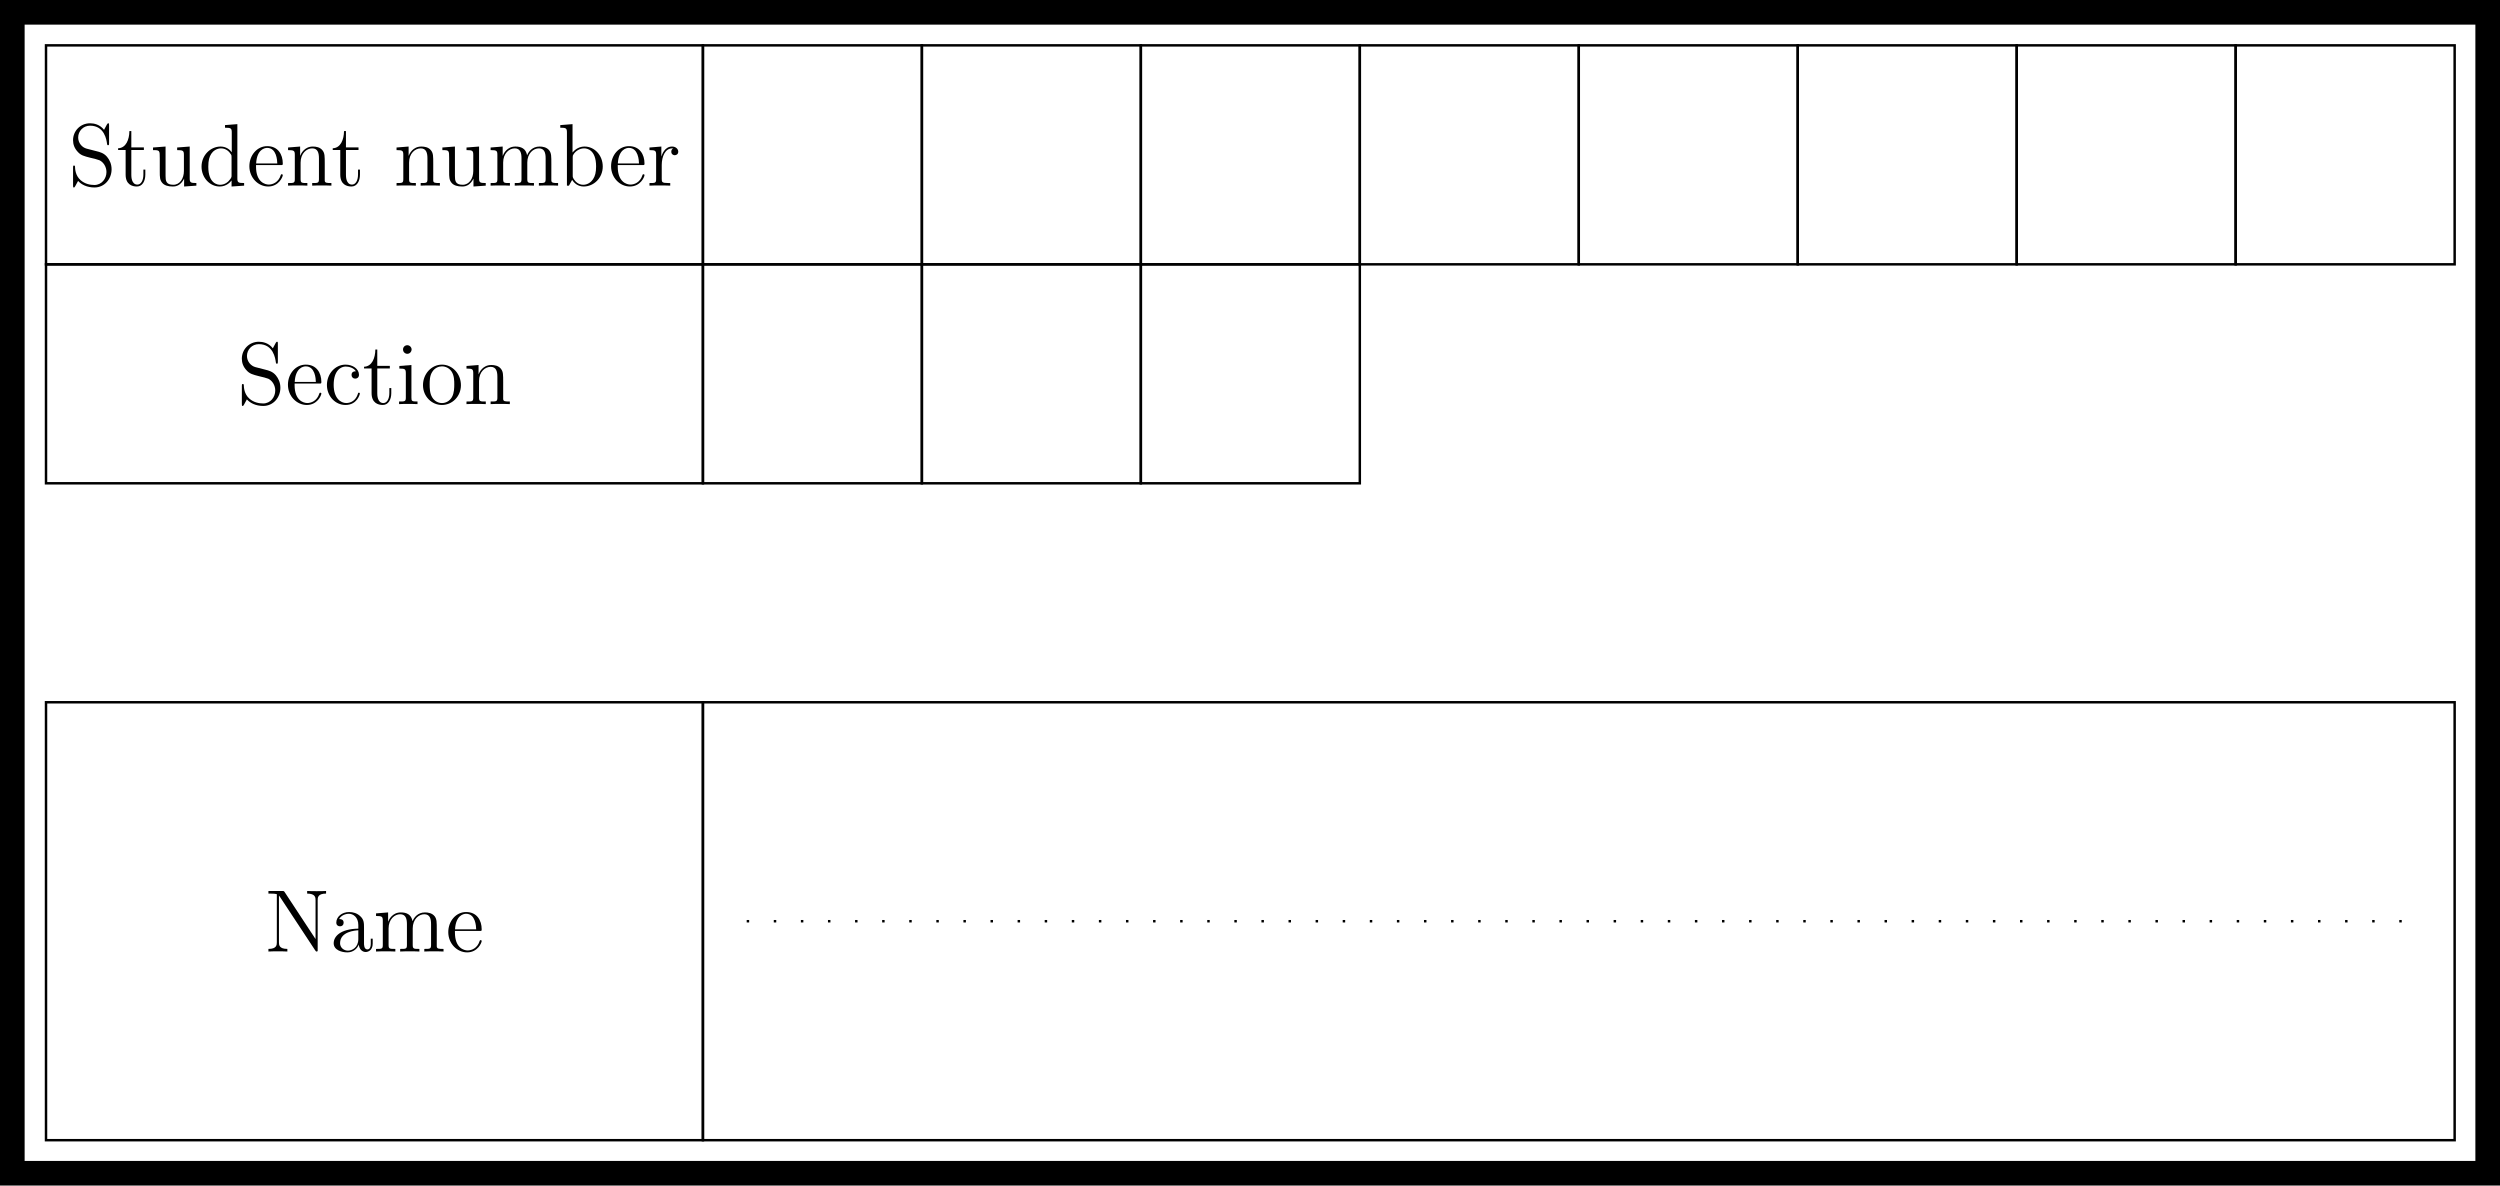
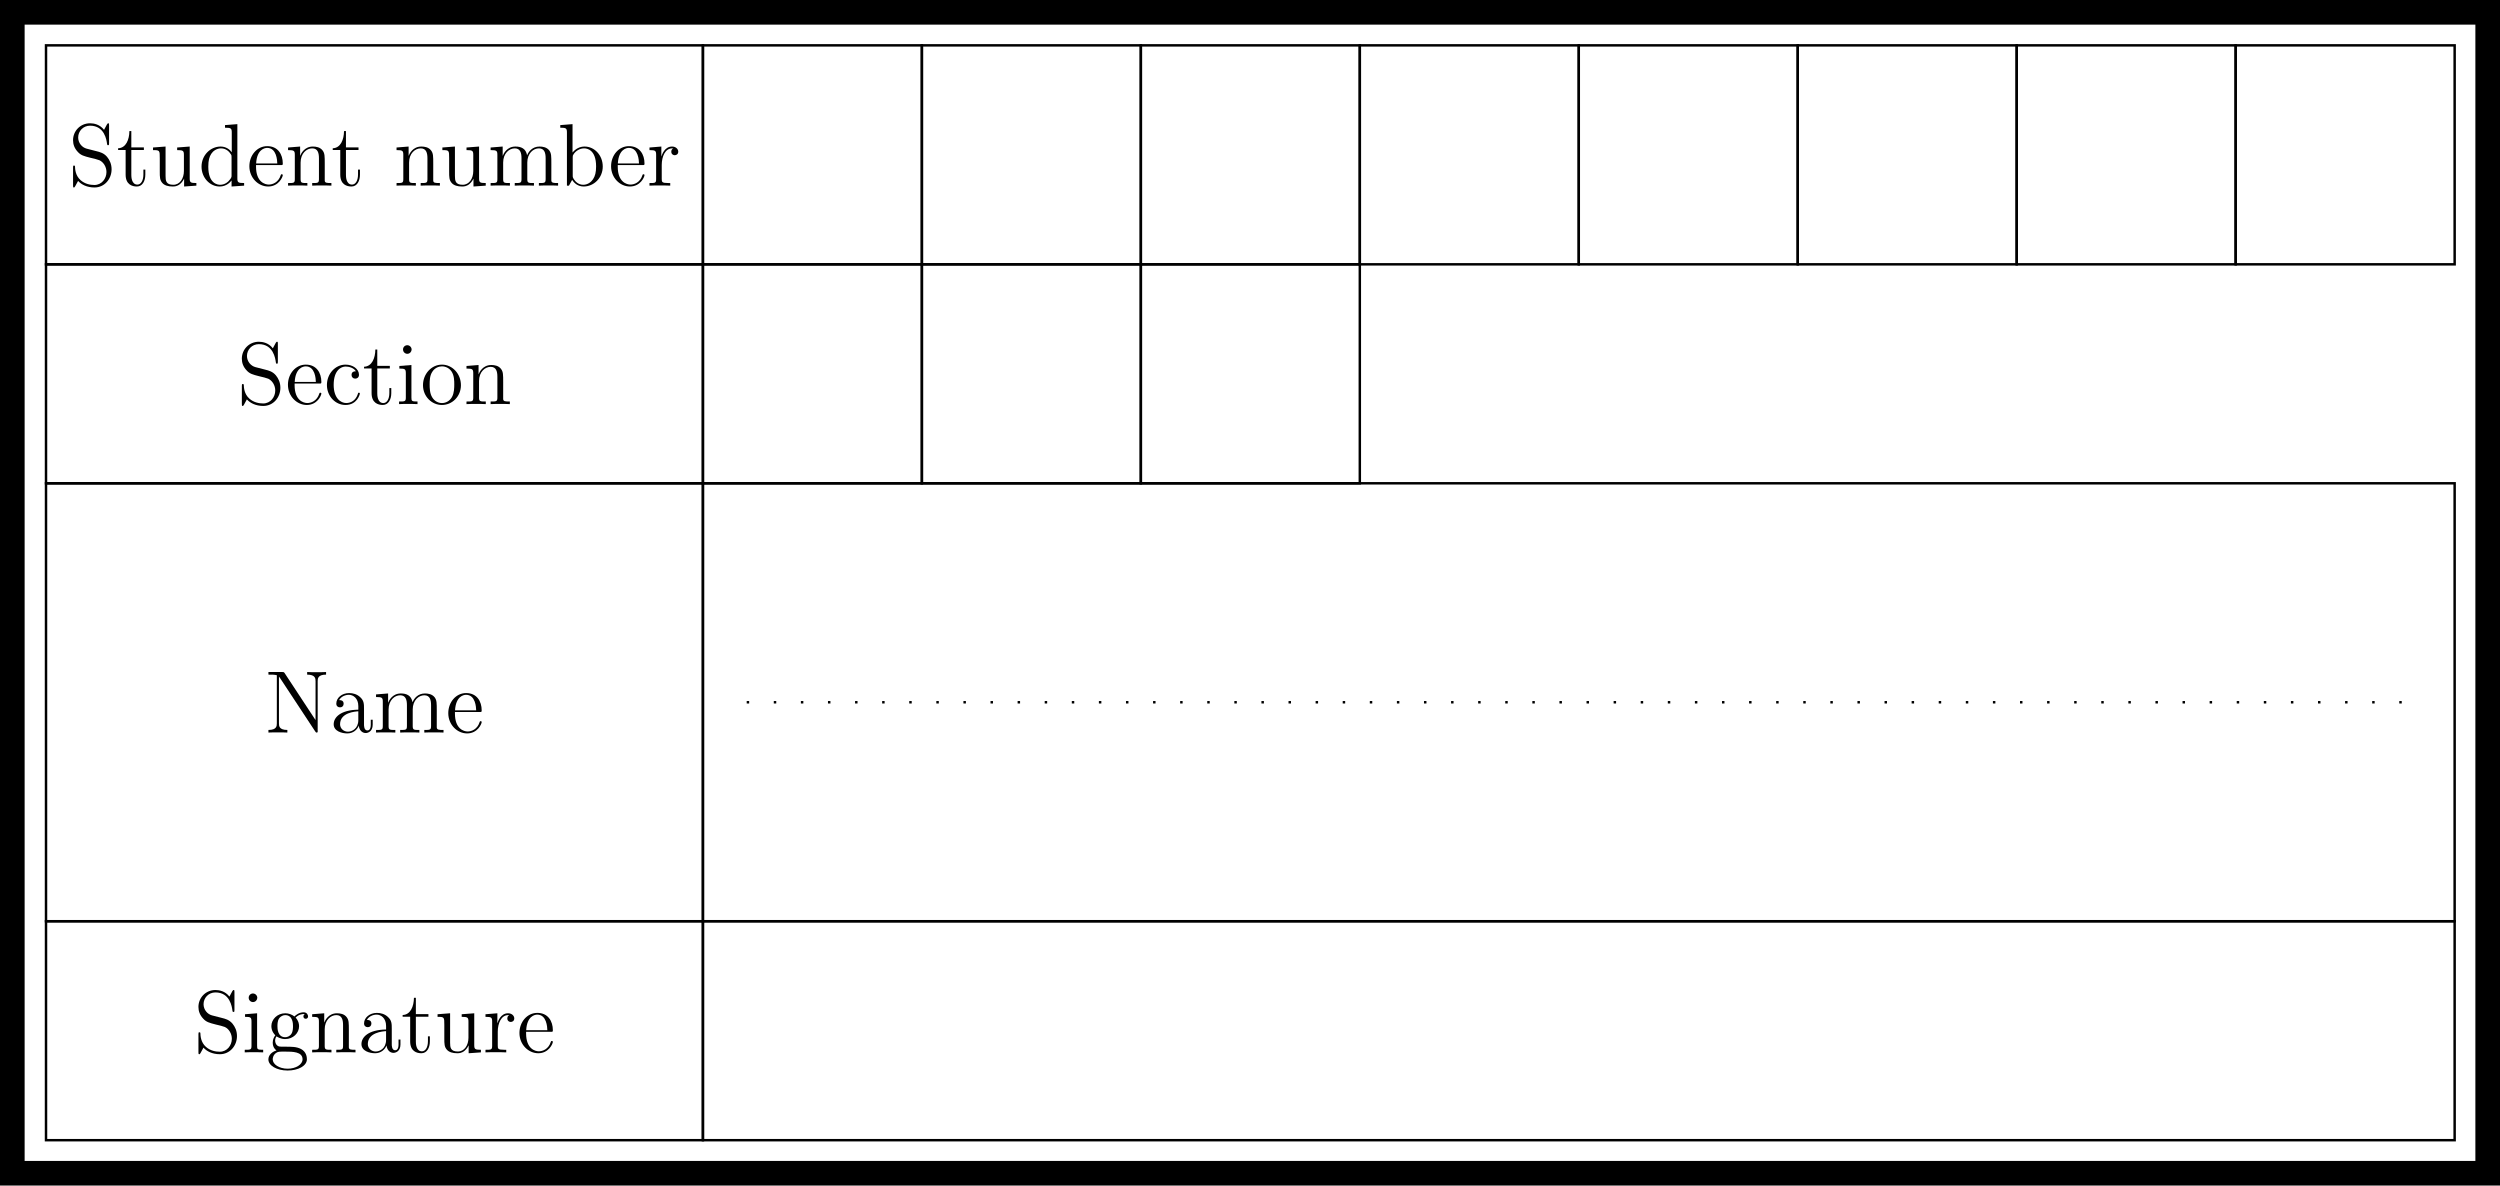
- <svg xmlns="http://www.w3.org/2000/svg" xmlns:xlink="http://www.w3.org/1999/xlink" width="404.555pt" height="191.848pt" viewBox="0 0 404.555 191.848" version="1.1" id="svg150">
-   <defs id="defs49">
-     <g id="g47">
+ <svg xmlns="http://www.w3.org/2000/svg" xmlns:xlink="http://www.w3.org/1999/xlink" width="404.555pt" height="191.848pt" viewBox="0 0 404.555 191.848" version="1.1" id="svg990">
+   <defs id="defs865">
+     <g id="g863">
      <symbol overflow="visible" id="glyph0-0" style="overflow:visible">
-         <path style="stroke:none" d="" id="path2" />
+         <path style="stroke:none" d="" id="path815" />
      </symbol>
      <symbol overflow="visible" id="glyph0-1" style="overflow:visible">
-         <path style="stroke:none" d="M 3.234,-9.594 C 3.109,-9.781 3.094,-9.797 2.781,-9.797 H 0.594 V -9.375 c 0.609,0 0.969,0 1.359,0.094 V -1.5 c 0,0.406 0,1.078 -1.359,1.078 V 0 c 0.375,-0.031 1.125,-0.031 1.531,-0.031 0.406,0 1.156,0 1.531,0.031 V -0.422 C 2.297,-0.422 2.297,-1.094 2.297,-1.5 V -9.047 C 2.406,-8.938 2.406,-8.906 2.531,-8.734 L 8.141,-0.219 C 8.281,-0.016 8.297,0 8.391,0 c 0.125,0 0.156,-0.062 0.172,-0.094 v -8.203 c 0,-0.406 0,-1.078 1.359,-1.078 v -0.422 c -0.375,0.031 -1.125,0.031 -1.531,0.031 -0.406,0 -1.156,0 -1.531,-0.031 V -9.375 c 1.359,0 1.359,0.672 1.359,1.078 v 6.281 z m 0,0" id="path5" />
+         <path style="stroke:none" d="m 2.984,-5.984 c -0.734,-0.188 -1.375,-0.906 -1.375,-1.812 0,-1.016 0.797,-1.906 1.922,-1.906 2.344,0 2.672,2.312 2.75,2.938 0.031,0.172 0.031,0.219 0.172,0.219 0.156,0 0.156,-0.062 0.156,-0.328 v -2.891 c 0,-0.266 0,-0.328 -0.141,-0.328 -0.047,0 -0.094,0 -0.203,0.188 l -0.469,0.875 c -0.688,-0.891 -1.641,-1.062 -2.266,-1.062 -1.594,0 -2.75,1.266 -2.75,2.734 0,0.688 0.234,1.328 0.766,1.891 0.5,0.562 1,0.688 2.031,0.953 0.5,0.109 1.281,0.312 1.484,0.406 0.672,0.328 1.125,1.094 1.125,1.906 0,1.062 -0.766,2.094 -1.953,2.094 -0.656,0 -1.531,-0.156 -2.234,-0.781 -0.844,-0.75 -0.891,-1.781 -0.906,-2.25 C 1.078,-3.25 0.969,-3.25 0.938,-3.25 c -0.156,0 -0.156,0.062 -0.156,0.328 v 2.891 c 0,0.266 0,0.328 0.141,0.328 0.078,0 0.094,-0.031 0.203,-0.203 0.047,-0.109 0.359,-0.641 0.469,-0.859 0.516,0.578 1.422,1.062 2.656,1.062 1.609,0 2.766,-1.359 2.766,-2.938 0,-0.875 -0.328,-1.516 -0.719,-2 C 5.766,-5.281 5.125,-5.438 4.562,-5.578 Z m 0,0" id="path818" />
      </symbol>
      <symbol overflow="visible" id="glyph0-2" style="overflow:visible">
-         <path style="stroke:none" d="m 5.531,-3.828 c 0,-0.781 0,-1.344 -0.625,-1.906 -0.5,-0.469 -1.141,-0.656 -1.781,-0.656 -1.172,0 -2.078,0.766 -2.078,1.703 0,0.406 0.266,0.609 0.609,0.609 C 2,-4.078 2.234,-4.312 2.234,-4.656 2.234,-5.25 1.719,-5.25 1.5,-5.25 c 0.344,-0.609 1.031,-0.859 1.594,-0.859 0.672,0 1.516,0.547 1.516,1.828 v 0.578 C 1.719,-3.656 0.625,-2.453 0.625,-1.344 c 0,1.125 1.328,1.484 2.203,1.484 0.938,0 1.594,-0.578 1.859,-1.266 0.062,0.688 0.5,1.203 1.125,1.203 0.297,0 1.125,-0.203 1.125,-1.359 V -2.078 H 6.625 v 0.797 c 0,0.828 -0.344,0.938 -0.547,0.938 -0.547,0 -0.547,-0.766 -0.547,-0.969 z m -0.922,1.812 c 0,1.406 -1.047,1.875 -1.672,1.875 -0.703,0 -1.281,-0.516 -1.281,-1.203 0,-1.891 2.438,-2.062 2.953,-2.094 z m 0,0" id="path8" />
+         <path style="stroke:none" d="m 2.5,-8.828 c 0,-0.375 -0.312,-0.703 -0.703,-0.703 -0.375,0 -0.688,0.297 -0.688,0.688 0,0.422 0.344,0.703 0.688,0.703 0.438,0 0.703,-0.375 0.703,-0.688 z m -1.984,2.656 V -5.75 c 0.922,0 1.047,0.078 1.047,0.781 v 3.906 c 0,0.641 -0.156,0.641 -1.094,0.641 V 0 C 0.875,-0.031 1.562,-0.031 1.984,-0.031 c 0.156,0 0.984,0 1.469,0.031 v -0.422 c -0.922,0 -0.984,-0.062 -0.984,-0.625 v -5.281 z m 0,0" id="path821" />
      </symbol>
      <symbol overflow="visible" id="glyph0-3" style="overflow:visible">
-         <path style="stroke:none" d="m 10.281,-3.484 c 0,-1.328 0,-1.734 -0.328,-2.203 C 9.531,-6.234 8.859,-6.328 8.375,-6.328 c -1.188,0 -1.797,0.859 -2.016,1.422 C 6.156,-6.016 5.375,-6.328 4.469,-6.328 c -1.391,0 -1.938,1.188 -2.047,1.484 H 2.406 v -1.484 l -1.953,0.156 V -5.75 c 0.984,0 1.094,0.094 1.094,0.797 V -1.062 c 0,0.641 -0.156,0.641 -1.094,0.641 V 0 c 0.375,-0.031 1.156,-0.031 1.562,-0.031 0.406,0 1.188,0 1.562,0.031 v -0.422 c -0.922,0 -1.094,0 -1.094,-0.641 v -2.672 c 0,-1.5 0.984,-2.297 1.875,-2.297 0.891,0 1.094,0.719 1.094,1.594 v 3.375 c 0,0.641 -0.156,0.641 -1.094,0.641 V 0 c 0.375,-0.031 1.156,-0.031 1.547,-0.031 0.422,0 1.188,0 1.562,0.031 v -0.422 c -0.906,0 -1.078,0 -1.078,-0.641 v -2.672 c 0,-1.5 0.984,-2.297 1.875,-2.297 0.891,0 1.094,0.719 1.094,1.594 v 3.375 c 0,0.641 -0.172,0.641 -1.094,0.641 V 0 c 0.375,-0.031 1.141,-0.031 1.547,-0.031 0.422,0 1.188,0 1.562,0.031 v -0.422 c -0.719,0 -1.078,0 -1.094,-0.422 z m 0,0" id="path11" />
+         <path style="stroke:none" d="m 1.703,-2.594 c 0.672,0.438 1.25,0.438 1.406,0.438 1.297,0 2.25,-0.969 2.25,-2.078 C 5.359,-4.625 5.25,-5.156 4.797,-5.625 5.344,-6.203 6.031,-6.203 6.094,-6.203 c 0.062,0 0.125,0 0.188,0.031 -0.141,0.062 -0.219,0.203 -0.219,0.359 0,0.203 0.141,0.375 0.375,0.375 0.125,0 0.375,-0.078 0.375,-0.391 0,-0.25 -0.203,-0.656 -0.703,-0.656 -0.75,0 -1.297,0.453 -1.5,0.672 -0.438,-0.328 -0.938,-0.516 -1.484,-0.516 -1.281,0 -2.25,0.984 -2.25,2.078 0,0.828 0.5,1.359 0.641,1.484 -0.172,0.219 -0.422,0.625 -0.422,1.188 0,0.828 0.5,1.188 0.609,1.266 -0.656,0.188 -1.312,0.703 -1.312,1.453 0,0.984 1.344,1.797 3.109,1.797 1.703,0 3.125,-0.75 3.125,-1.828 0,-0.359 -0.094,-1.203 -0.953,-1.656 -0.734,-0.375 -1.453,-0.375 -2.688,-0.375 -0.875,0 -0.969,0 -1.234,-0.266 -0.141,-0.141 -0.266,-0.422 -0.266,-0.719 0,-0.25 0.078,-0.484 0.219,-0.688 z M 3.125,-2.453 c -1.266,0 -1.266,-1.453 -1.266,-1.781 0,-0.25 0,-0.844 0.25,-1.234 0.266,-0.406 0.703,-0.562 1,-0.562 1.266,0 1.266,1.453 1.266,1.781 0,0.266 0,0.844 -0.25,1.234 -0.266,0.422 -0.703,0.562 -1,0.562 z m 0.391,5.094 C 2.141,2.641 1.094,1.938 1.094,1.125 1.094,1 1.125,0.438 1.656,0.078 1.984,-0.125 2.109,-0.125 3.109,-0.125 c 1.188,0 2.812,0 2.812,1.25 0,0.844 -1.094,1.516 -2.406,1.516 z m 0,0" id="path824" />
      </symbol>
      <symbol overflow="visible" id="glyph0-4" style="overflow:visible">
-         <path style="stroke:none" d="m 5.5,-3.328 c 0.312,0 0.344,0 0.344,-0.266 0,-1.453 -0.781,-2.797 -2.516,-2.797 -1.641,0 -2.891,1.469 -2.891,3.25 0,1.891 1.453,3.281 3.047,3.281 1.703,0 2.359,-1.547 2.359,-1.844 0,-0.094 -0.078,-0.141 -0.156,-0.141 -0.125,0 -0.156,0.062 -0.172,0.141 -0.375,1.203 -1.344,1.531 -1.938,1.531 -0.609,0 -2.062,-0.406 -2.062,-2.891 V -3.328 Z M 1.531,-3.594 c 0.125,-2.266 1.375,-2.516 1.781,-2.516 1.531,0 1.625,2.016 1.641,2.516 z m 0,0" id="path14" />
+         <path style="stroke:none" d="m 6.391,-3.484 c 0,-1.328 0,-1.734 -0.344,-2.203 -0.406,-0.547 -1.078,-0.641 -1.578,-0.641 -1.391,0 -1.938,1.188 -2.047,1.484 H 2.406 v -1.484 l -1.953,0.156 V -5.75 c 0.984,0 1.094,0.094 1.094,0.797 V -1.062 c 0,0.641 -0.156,0.641 -1.094,0.641 V 0 c 0.375,-0.031 1.156,-0.031 1.562,-0.031 0.406,0 1.188,0 1.562,0.031 v -0.422 c -0.922,0 -1.094,0 -1.094,-0.641 v -2.672 c 0,-1.5 0.984,-2.297 1.875,-2.297 0.891,0 1.094,0.719 1.094,1.594 v 3.375 c 0,0.641 -0.156,0.641 -1.094,0.641 V 0 c 0.375,-0.031 1.156,-0.031 1.547,-0.031 0.422,0 1.188,0 1.562,0.031 v -0.422 c -0.719,0 -1.078,0 -1.078,-0.422 z m 0,0" id="path827" />
      </symbol>
      <symbol overflow="visible" id="glyph0-5" style="overflow:visible">
-         <path style="stroke:none" d="m 2.984,-5.984 c -0.734,-0.188 -1.375,-0.906 -1.375,-1.812 0,-1.016 0.797,-1.906 1.922,-1.906 2.344,0 2.672,2.312 2.75,2.938 0.031,0.172 0.031,0.219 0.172,0.219 0.156,0 0.156,-0.062 0.156,-0.328 v -2.891 c 0,-0.266 0,-0.328 -0.141,-0.328 -0.047,0 -0.094,0 -0.203,0.188 l -0.469,0.875 c -0.688,-0.891 -1.641,-1.062 -2.266,-1.062 -1.594,0 -2.75,1.266 -2.75,2.734 0,0.688 0.234,1.328 0.766,1.891 0.5,0.562 1,0.688 2.031,0.953 0.5,0.109 1.281,0.312 1.484,0.406 0.672,0.328 1.125,1.094 1.125,1.906 0,1.062 -0.766,2.094 -1.953,2.094 -0.656,0 -1.531,-0.156 -2.234,-0.781 -0.844,-0.75 -0.891,-1.781 -0.906,-2.25 C 1.078,-3.25 0.969,-3.25 0.938,-3.25 c -0.156,0 -0.156,0.062 -0.156,0.328 v 2.891 c 0,0.266 0,0.328 0.141,0.328 0.078,0 0.094,-0.031 0.203,-0.203 0.047,-0.109 0.359,-0.641 0.469,-0.859 0.516,0.578 1.422,1.062 2.656,1.062 1.609,0 2.766,-1.359 2.766,-2.938 0,-0.875 -0.328,-1.516 -0.719,-2 C 5.766,-5.281 5.125,-5.438 4.562,-5.578 Z m 0,0" id="path17" />
+         <path style="stroke:none" d="m 5.531,-3.828 c 0,-0.781 0,-1.344 -0.625,-1.906 -0.5,-0.469 -1.141,-0.656 -1.781,-0.656 -1.172,0 -2.078,0.766 -2.078,1.703 0,0.406 0.266,0.609 0.609,0.609 C 2,-4.078 2.234,-4.312 2.234,-4.656 2.234,-5.25 1.719,-5.25 1.5,-5.25 c 0.344,-0.609 1.031,-0.859 1.594,-0.859 0.672,0 1.516,0.547 1.516,1.828 v 0.578 C 1.719,-3.656 0.625,-2.453 0.625,-1.344 c 0,1.125 1.328,1.484 2.203,1.484 0.938,0 1.594,-0.578 1.859,-1.266 0.062,0.688 0.5,1.203 1.125,1.203 0.297,0 1.125,-0.203 1.125,-1.359 V -2.078 H 6.625 v 0.797 c 0,0.828 -0.344,0.938 -0.547,0.938 -0.547,0 -0.547,-0.766 -0.547,-0.969 z m -0.922,1.812 c 0,1.406 -1.047,1.875 -1.672,1.875 -0.703,0 -1.281,-0.516 -1.281,-1.203 0,-1.891 2.438,-2.062 2.953,-2.094 z m 0,0" id="path830" />
      </symbol>
      <symbol overflow="visible" id="glyph0-6" style="overflow:visible">
-         <path style="stroke:none" d="m 5.188,-5.312 c -0.172,0 -0.703,0 -0.703,0.594 0,0.344 0.25,0.594 0.594,0.594 0.328,0 0.609,-0.203 0.609,-0.625 0,-0.953 -1.016,-1.641 -2.172,-1.641 C 1.844,-6.391 0.5,-4.906 0.5,-3.094 c 0,1.828 1.375,3.234 3,3.234 1.891,0 2.328,-1.719 2.328,-1.844 0,-0.141 -0.109,-0.141 -0.141,-0.141 -0.141,0 -0.156,0.047 -0.188,0.219 -0.328,1.016 -1.094,1.453 -1.875,1.453 -0.875,0 -2.031,-0.766 -2.031,-2.938 0,-2.391 1.219,-2.969 1.938,-2.969 0.547,0 1.328,0.219 1.656,0.766 z m 0,0" id="path20" />
+         <path style="stroke:none" d="M 2.406,-5.766 H 4.438 V -6.188 H 2.406 V -8.828 H 2.094 C 2.078,-7.469 1.562,-6.094 0.266,-6.047 v 0.281 h 1.219 v 3.984 c 0,1.594 1.047,1.922 1.812,1.922 0.906,0 1.375,-0.891 1.375,-1.922 v -0.812 h -0.312 v 0.781 c 0,1.031 -0.422,1.641 -0.969,1.641 C 2.406,-0.172 2.406,-1.5 2.406,-1.75 Z m 0,0" id="path833" />
      </symbol>
      <symbol overflow="visible" id="glyph0-7" style="overflow:visible">
-         <path style="stroke:none" d="M 2.406,-5.766 H 4.438 V -6.188 H 2.406 V -8.828 H 2.094 C 2.078,-7.469 1.562,-6.094 0.266,-6.047 v 0.281 h 1.219 v 3.984 c 0,1.594 1.047,1.922 1.812,1.922 0.906,0 1.375,-0.891 1.375,-1.922 v -0.812 h -0.312 v 0.781 c 0,1.031 -0.422,1.641 -0.969,1.641 C 2.406,-0.172 2.406,-1.5 2.406,-1.75 Z m 0,0" id="path23" />
+         <path style="stroke:none" d="M 4.359,-6.172 V -5.75 c 0.969,0 1.094,0.094 1.094,0.797 V -2.375 c 0,1.219 -0.641,2.234 -1.719,2.234 -1.188,0 -1.25,-0.672 -1.25,-1.438 v -4.75 l -2.031,0.156 V -5.75 c 1.094,0 1.094,0.047 1.094,1.312 v 2.156 c 0,0.891 0,1.406 0.438,1.875 0.344,0.375 0.922,0.547 1.656,0.547 0.25,0 0.703,0 1.188,-0.406 0.422,-0.344 0.656,-0.875 0.656,-0.875 v 1.281 L 7.469,0 v -0.422 c -0.969,0 -1.078,-0.094 -1.078,-0.797 v -5.109 z m 0,0" id="path836" />
      </symbol>
      <symbol overflow="visible" id="glyph0-8" style="overflow:visible">
-         <path style="stroke:none" d="m 2.5,-8.828 c 0,-0.375 -0.312,-0.703 -0.703,-0.703 -0.375,0 -0.688,0.297 -0.688,0.688 0,0.422 0.344,0.703 0.688,0.703 0.438,0 0.703,-0.375 0.703,-0.688 z m -1.984,2.656 V -5.75 c 0.922,0 1.047,0.078 1.047,0.781 v 3.906 c 0,0.641 -0.156,0.641 -1.094,0.641 V 0 C 0.875,-0.031 1.562,-0.031 1.984,-0.031 c 0.156,0 0.984,0 1.469,0.031 v -0.422 c -0.922,0 -0.984,-0.062 -0.984,-0.625 v -5.281 z m 0,0" id="path26" />
+         <path style="stroke:none" d="m 2.391,-3.344 c 0,-1.391 0.578,-2.688 1.688,-2.688 0.109,0 0.141,0 0.203,0 C 4.156,-5.969 3.938,-5.875 3.938,-5.5 c 0,0.422 0.328,0.578 0.547,0.578 0.297,0 0.578,-0.188 0.578,-0.578 0,-0.422 -0.391,-0.828 -1,-0.828 -1.219,0 -1.641,1.328 -1.719,1.594 H 2.328 v -1.594 L 0.406,-6.172 V -5.75 c 0.969,0 1.078,0.094 1.078,0.797 V -1.062 c 0,0.641 -0.156,0.641 -1.078,0.641 V 0 c 0.391,-0.031 1.188,-0.031 1.609,-0.031 0.391,0 1.406,0 1.75,0.031 V -0.422 H 3.469 c -1.047,0 -1.078,-0.156 -1.078,-0.672 z m 0,0" id="path839" />
      </symbol>
      <symbol overflow="visible" id="glyph0-9" style="overflow:visible">
-         <path style="stroke:none" d="m 6.578,-3.062 c 0,-1.859 -1.406,-3.328 -3.062,-3.328 -1.719,0 -3.078,1.516 -3.078,3.328 0,1.828 1.422,3.203 3.062,3.203 1.688,0 3.078,-1.406 3.078,-3.203 z m -3.062,2.891 c -0.531,0 -1.172,-0.234 -1.594,-0.938 C 1.531,-1.75 1.516,-2.594 1.516,-3.203 c 0,-0.547 0,-1.422 0.453,-2.062 C 2.359,-5.875 3,-6.109 3.5,-6.109 c 0.562,0 1.156,0.25 1.547,0.812 C 5.5,-4.641 5.5,-3.734 5.5,-3.203 c 0,0.5 0,1.391 -0.375,2.062 -0.406,0.703 -1.062,0.969 -1.609,0.969 z m 0,0" id="path29" />
+         <path style="stroke:none" d="m 5.5,-3.328 c 0.312,0 0.344,0 0.344,-0.266 0,-1.453 -0.781,-2.797 -2.516,-2.797 -1.641,0 -2.891,1.469 -2.891,3.25 0,1.891 1.453,3.281 3.047,3.281 1.703,0 2.359,-1.547 2.359,-1.844 0,-0.094 -0.078,-0.141 -0.156,-0.141 -0.125,0 -0.156,0.062 -0.172,0.141 -0.375,1.203 -1.344,1.531 -1.938,1.531 -0.609,0 -2.062,-0.406 -2.062,-2.891 V -3.328 Z M 1.531,-3.594 c 0.125,-2.266 1.375,-2.516 1.781,-2.516 1.531,0 1.625,2.016 1.641,2.516 z m 0,0" id="path842" />
      </symbol>
      <symbol overflow="visible" id="glyph0-10" style="overflow:visible">
-         <path style="stroke:none" d="m 6.391,-3.484 c 0,-1.328 0,-1.734 -0.344,-2.203 -0.406,-0.547 -1.078,-0.641 -1.578,-0.641 -1.391,0 -1.938,1.188 -2.047,1.484 H 2.406 v -1.484 l -1.953,0.156 V -5.75 c 0.984,0 1.094,0.094 1.094,0.797 V -1.062 c 0,0.641 -0.156,0.641 -1.094,0.641 V 0 c 0.375,-0.031 1.156,-0.031 1.562,-0.031 0.406,0 1.188,0 1.562,0.031 v -0.422 c -0.922,0 -1.094,0 -1.094,-0.641 v -2.672 c 0,-1.5 0.984,-2.297 1.875,-2.297 0.891,0 1.094,0.719 1.094,1.594 v 3.375 c 0,0.641 -0.156,0.641 -1.094,0.641 V 0 c 0.375,-0.031 1.156,-0.031 1.547,-0.031 0.422,0 1.188,0 1.562,0.031 v -0.422 c -0.719,0 -1.078,0 -1.078,-0.422 z m 0,0" id="path32" />
+         <path style="stroke:none" d="M 3.234,-9.594 C 3.109,-9.781 3.094,-9.797 2.781,-9.797 H 0.594 V -9.375 c 0.609,0 0.969,0 1.359,0.094 V -1.5 c 0,0.406 0,1.078 -1.359,1.078 V 0 c 0.375,-0.031 1.125,-0.031 1.531,-0.031 0.406,0 1.156,0 1.531,0.031 V -0.422 C 2.297,-0.422 2.297,-1.094 2.297,-1.5 V -9.047 C 2.406,-8.938 2.406,-8.906 2.531,-8.734 L 8.141,-0.219 C 8.281,-0.016 8.297,0 8.391,0 c 0.125,0 0.156,-0.062 0.172,-0.094 v -8.203 c 0,-0.406 0,-1.078 1.359,-1.078 v -0.422 c -0.375,0.031 -1.125,0.031 -1.531,0.031 -0.406,0 -1.156,0 -1.531,-0.031 V -9.375 c 1.359,0 1.359,0.672 1.359,1.078 v 6.281 z m 0,0" id="path845" />
      </symbol>
      <symbol overflow="visible" id="glyph0-11" style="overflow:visible">
-         <path style="stroke:none" d="M 4.359,-6.172 V -5.75 c 0.969,0 1.094,0.094 1.094,0.797 V -2.375 c 0,1.219 -0.641,2.234 -1.719,2.234 -1.188,0 -1.25,-0.672 -1.25,-1.438 v -4.75 l -2.031,0.156 V -5.75 c 1.094,0 1.094,0.047 1.094,1.312 v 2.156 c 0,0.891 0,1.406 0.438,1.875 0.344,0.375 0.922,0.547 1.656,0.547 0.25,0 0.703,0 1.188,-0.406 0.422,-0.344 0.656,-0.875 0.656,-0.875 v 1.281 L 7.469,0 v -0.422 c -0.969,0 -1.078,-0.094 -1.078,-0.797 v -5.109 z m 0,0" id="path35" />
+         <path style="stroke:none" d="m 10.281,-3.484 c 0,-1.328 0,-1.734 -0.328,-2.203 C 9.531,-6.234 8.859,-6.328 8.375,-6.328 c -1.188,0 -1.797,0.859 -2.016,1.422 C 6.156,-6.016 5.375,-6.328 4.469,-6.328 c -1.391,0 -1.938,1.188 -2.047,1.484 H 2.406 v -1.484 l -1.953,0.156 V -5.75 c 0.984,0 1.094,0.094 1.094,0.797 V -1.062 c 0,0.641 -0.156,0.641 -1.094,0.641 V 0 c 0.375,-0.031 1.156,-0.031 1.562,-0.031 0.406,0 1.188,0 1.562,0.031 v -0.422 c -0.922,0 -1.094,0 -1.094,-0.641 v -2.672 c 0,-1.5 0.984,-2.297 1.875,-2.297 0.891,0 1.094,0.719 1.094,1.594 v 3.375 c 0,0.641 -0.156,0.641 -1.094,0.641 V 0 c 0.375,-0.031 1.156,-0.031 1.547,-0.031 0.422,0 1.188,0 1.562,0.031 v -0.422 c -0.906,0 -1.078,0 -1.078,-0.641 v -2.672 c 0,-1.5 0.984,-2.297 1.875,-2.297 0.891,0 1.094,0.719 1.094,1.594 v 3.375 c 0,0.641 -0.172,0.641 -1.094,0.641 V 0 c 0.375,-0.031 1.141,-0.031 1.547,-0.031 0.422,0 1.188,0 1.562,0.031 v -0.422 c -0.719,0 -1.078,0 -1.094,-0.422 z m 0,0" id="path848" />
      </symbol>
      <symbol overflow="visible" id="glyph0-12" style="overflow:visible">
-         <path style="stroke:none" d="M 4.297,-9.797 V -9.375 c 0.984,0 1.094,0.094 1.094,0.797 V -5.406 C 5.094,-5.828 4.469,-6.328 3.594,-6.328 c -1.656,0 -3.094,1.406 -3.094,3.25 0,1.812 1.359,3.219 2.938,3.219 1.094,0 1.719,-0.719 1.922,-0.984 V 0.141 L 7.391,0 v -0.422 c -0.984,0 -1.094,-0.094 -1.094,-0.797 v -8.734 z m 1.062,8.125 c 0,0.25 0,0.297 -0.203,0.609 -0.344,0.5 -0.922,0.922 -1.641,0.922 -0.375,0 -1.922,-0.141 -1.922,-2.922 0,-1.047 0.172,-1.609 0.484,-2.094 0.281,-0.438 0.859,-0.875 1.578,-0.875 0.891,0 1.391,0.641 1.531,0.875 0.172,0.234 0.172,0.266 0.172,0.516 z m 0,0" id="path38" />
+         <path style="stroke:none" d="m 5.188,-5.312 c -0.172,0 -0.703,0 -0.703,0.594 0,0.344 0.25,0.594 0.594,0.594 0.328,0 0.609,-0.203 0.609,-0.625 0,-0.953 -1.016,-1.641 -2.172,-1.641 C 1.844,-6.391 0.5,-4.906 0.5,-3.094 c 0,1.828 1.375,3.234 3,3.234 1.891,0 2.328,-1.719 2.328,-1.844 0,-0.141 -0.109,-0.141 -0.141,-0.141 -0.141,0 -0.156,0.047 -0.188,0.219 -0.328,1.016 -1.094,1.453 -1.875,1.453 -0.875,0 -2.031,-0.766 -2.031,-2.938 0,-2.391 1.219,-2.969 1.938,-2.969 0.547,0 1.328,0.219 1.656,0.766 z m 0,0" id="path851" />
      </symbol>
      <symbol overflow="visible" id="glyph0-13" style="overflow:visible">
-         <path style="stroke:none" d="M 2.391,-9.953 0.406,-9.797 V -9.375 c 0.969,0 1.078,0.094 1.078,0.797 V 0 H 1.812 c 0.047,-0.109 0.453,-0.828 0.516,-0.938 0.328,0.531 0.938,1.078 1.859,1.078 1.656,0 3.094,-1.391 3.094,-3.234 0,-1.828 -1.344,-3.234 -2.938,-3.234 -0.781,0 -1.453,0.359 -1.953,0.969 z m 0.031,5.359 c 0,-0.25 0,-0.281 0.156,-0.516 0.344,-0.516 0.984,-0.922 1.688,-0.922 0.422,0 1.938,0.172 1.938,2.922 0,0.953 -0.156,1.562 -0.5,2.078 -0.281,0.438 -0.859,0.891 -1.578,0.891 -0.766,0 -1.266,-0.5 -1.516,-0.891 -0.188,-0.297 -0.188,-0.359 -0.188,-0.609 z m 0,0" id="path41" />
+         <path style="stroke:none" d="m 6.578,-3.062 c 0,-1.859 -1.406,-3.328 -3.062,-3.328 -1.719,0 -3.078,1.516 -3.078,3.328 0,1.828 1.422,3.203 3.062,3.203 1.688,0 3.078,-1.406 3.078,-3.203 z m -3.062,2.891 c -0.531,0 -1.172,-0.234 -1.594,-0.938 C 1.531,-1.75 1.516,-2.594 1.516,-3.203 c 0,-0.547 0,-1.422 0.453,-2.062 C 2.359,-5.875 3,-6.109 3.5,-6.109 c 0.562,0 1.156,0.25 1.547,0.812 C 5.5,-4.641 5.5,-3.734 5.5,-3.203 c 0,0.5 0,1.391 -0.375,2.062 -0.406,0.703 -1.062,0.969 -1.609,0.969 z m 0,0" id="path854" />
      </symbol>
      <symbol overflow="visible" id="glyph0-14" style="overflow:visible">
-         <path style="stroke:none" d="m 2.391,-3.344 c 0,-1.391 0.578,-2.688 1.688,-2.688 0.109,0 0.141,0 0.203,0 C 4.156,-5.969 3.938,-5.875 3.938,-5.5 c 0,0.422 0.328,0.578 0.547,0.578 0.297,0 0.578,-0.188 0.578,-0.578 0,-0.422 -0.391,-0.828 -1,-0.828 -1.219,0 -1.641,1.328 -1.719,1.594 H 2.328 v -1.594 L 0.406,-6.172 V -5.75 c 0.969,0 1.078,0.094 1.078,0.797 V -1.062 c 0,0.641 -0.156,0.641 -1.078,0.641 V 0 c 0.391,-0.031 1.188,-0.031 1.609,-0.031 0.391,0 1.406,0 1.75,0.031 V -0.422 H 3.469 c -1.047,0 -1.078,-0.156 -1.078,-0.672 z m 0,0" id="path44" />
+         <path style="stroke:none" d="M 4.297,-9.797 V -9.375 c 0.984,0 1.094,0.094 1.094,0.797 V -5.406 C 5.094,-5.828 4.469,-6.328 3.594,-6.328 c -1.656,0 -3.094,1.406 -3.094,3.25 0,1.812 1.359,3.219 2.938,3.219 1.094,0 1.719,-0.719 1.922,-0.984 V 0.141 L 7.391,0 v -0.422 c -0.984,0 -1.094,-0.094 -1.094,-0.797 v -8.734 z m 1.062,8.125 c 0,0.25 0,0.297 -0.203,0.609 -0.344,0.5 -0.922,0.922 -1.641,0.922 -0.375,0 -1.922,-0.141 -1.922,-2.922 0,-1.047 0.172,-1.609 0.484,-2.094 0.281,-0.438 0.859,-0.875 1.578,-0.875 0.891,0 1.391,0.641 1.531,0.875 0.172,0.234 0.172,0.266 0.172,0.516 z m 0,0" id="path857" />
+       </symbol>
+       <symbol overflow="visible" id="glyph0-15" style="overflow:visible">
+         <path style="stroke:none" d="M 2.391,-9.953 0.406,-9.797 V -9.375 c 0.969,0 1.078,0.094 1.078,0.797 V 0 H 1.812 c 0.047,-0.109 0.453,-0.828 0.516,-0.938 0.328,0.531 0.938,1.078 1.859,1.078 1.656,0 3.094,-1.391 3.094,-3.234 0,-1.828 -1.344,-3.234 -2.938,-3.234 -0.781,0 -1.453,0.359 -1.953,0.969 z m 0.031,5.359 c 0,-0.25 0,-0.281 0.156,-0.516 0.344,-0.516 0.984,-0.922 1.688,-0.922 0.422,0 1.938,0.172 1.938,2.922 0,0.953 -0.156,1.562 -0.5,2.078 -0.281,0.438 -0.859,0.891 -1.578,0.891 -0.766,0 -1.266,-0.5 -1.516,-0.891 -0.188,-0.297 -0.188,-0.359 -0.188,-0.609 z m 0,0" id="path860" />
      </symbol>
    </g>
  </defs>
  <g id="surface1" transform="translate(-110.8551,-138.7457)">
-     <path style="fill:none;stroke:#000000;stroke-width:3.985;stroke-linecap:butt;stroke-linejoin:miter;stroke-miterlimit:10;stroke-opacity:1" d="M -5.453,30.085 V 217.949 H 395.117 V 30.085 Z m 0,0" transform="matrix(1,0,0,-1,118.301,358.687)" id="path51" />
-     <path style="fill:none;stroke:#000000;stroke-width:0.399;stroke-linecap:butt;stroke-linejoin:miter;stroke-miterlimit:10;stroke-opacity:1" d="M -2.1875e-4,35.433 V 106.3 H 106.301 V 35.433 Z m 0,0" transform="matrix(1,0,0,-1,118.301,358.687)" id="path53" />
-     <g style="fill:#000000;fill-opacity:1" id="g63">
-       <use xlink:href="#glyph0-1" x="153.699" y="292.723" id="use55" width="100%" height="100%" />
-       <use xlink:href="#glyph0-2" x="164.229" y="292.723" id="use57" width="100%" height="100%" />
-       <use xlink:href="#glyph0-3" x="171.253" y="292.723" id="use59" width="100%" height="100%" />
-       <use xlink:href="#glyph0-4" x="182.959" y="292.723" id="use61" width="100%" height="100%" />
+     <path style="fill:none;stroke:#000000;stroke-width:3.985;stroke-linecap:butt;stroke-linejoin:miter;stroke-miterlimit:10;stroke-opacity:1" d="M -5.453,30.085 V 217.949 H 395.117 V 30.085 Z m 0,0" transform="matrix(1,0,0,-1,118.301,358.687)" id="path867" />
+     <path style="fill:none;stroke:#000000;stroke-width:0.399;stroke-linecap:butt;stroke-linejoin:miter;stroke-miterlimit:10;stroke-opacity:1" d="M -2.1875e-4,35.433 V 70.867 H 106.301 V 35.433 Z m 0,0" transform="matrix(1,0,0,-1,118.301,358.687)" id="path869" />
+     <g style="fill:#000000;fill-opacity:1" id="g889">
+       <use xlink:href="#glyph0-1" x="142.186" y="309.044" id="use871" width="100%" height="100%" />
+       <use xlink:href="#glyph0-2" x="149.99" y="309.044" id="use873" width="100%" height="100%" />
+       <use xlink:href="#glyph0-3" x="153.893" y="309.044" id="use875" width="100%" height="100%" />
+       <use xlink:href="#glyph0-4" x="160.916" y="309.044" id="use877" width="100%" height="100%" />
+       <use xlink:href="#glyph0-5" x="168.721" y="309.044" id="use879" width="100%" height="100%" />
+       <use xlink:href="#glyph0-6" x="175.745" y="309.044" id="use881" width="100%" height="100%" />
+       <use xlink:href="#glyph0-7" x="181.208" y="309.044" id="use883" width="100%" height="100%" />
+       <use xlink:href="#glyph0-8" x="189.012" y="309.044" id="use885" width="100%" height="100%" />
+       <use xlink:href="#glyph0-9" x="194.475" y="309.044" id="use887" width="100%" height="100%" />
    </g>
-     <path style="fill:none;stroke:#000000;stroke-width:0.399;stroke-linecap:butt;stroke-linejoin:miter;stroke-miterlimit:10;stroke-dasharray:0.399, 3.985;stroke-opacity:1" d="M 113.386,70.867 H 382.683" transform="matrix(1,0,0,-1,118.301,358.687)" id="path65" />
-     <path style="fill:none;stroke:#000000;stroke-width:0.399;stroke-linecap:butt;stroke-linejoin:miter;stroke-miterlimit:10;stroke-opacity:1" d="M 106.301,35.433 V 106.3 H 389.769 V 35.433 Z m 0,0" transform="matrix(1,0,0,-1,118.301,358.687)" id="path67" />
-     <path style="fill:none;stroke:#000000;stroke-width:0.399;stroke-linecap:butt;stroke-linejoin:miter;stroke-miterlimit:10;stroke-opacity:1" d="m -2.1875e-4,141.734 v 35.434 H 106.301 v -35.434 z m 0,0" transform="matrix(1,0,0,-1,118.301,358.687)" id="path69" />
-     <g style="fill:#000000;fill-opacity:1" id="g85">
-       <use xlink:href="#glyph0-5" x="149.21" y="204.14" id="use71" width="100%" height="100%" />
-       <use xlink:href="#glyph0-4" x="157.014" y="204.14" id="use73" width="100%" height="100%" />
-       <use xlink:href="#glyph0-6" x="163.258" y="204.14" id="use75" width="100%" height="100%" />
-       <use xlink:href="#glyph0-7" x="169.501" y="204.14" id="use77" width="100%" height="100%" />
-       <use xlink:href="#glyph0-8" x="174.964" y="204.14" id="use79" width="100%" height="100%" />
-       <use xlink:href="#glyph0-9" x="178.866" y="204.14" id="use81" width="100%" height="100%" />
-       <use xlink:href="#glyph0-10" x="185.89" y="204.14" id="use83" width="100%" height="100%" />
+     <path style="fill:none;stroke:#000000;stroke-width:0.399;stroke-linecap:butt;stroke-linejoin:miter;stroke-miterlimit:10;stroke-opacity:1" d="M 106.301,35.433 V 70.867 H 389.769 V 35.433 Z m 0,0" transform="matrix(1,0,0,-1,118.301,358.687)" id="path891" />
+     <path style="fill:none;stroke:#000000;stroke-width:0.399;stroke-linecap:butt;stroke-linejoin:miter;stroke-miterlimit:10;stroke-opacity:1" d="M -2.1875e-4,70.867 V 141.734 H 106.301 V 70.867 Z m 0,0" transform="matrix(1,0,0,-1,118.301,358.687)" id="path893" />
+     <g style="fill:#000000;fill-opacity:1" id="g903">
+       <use xlink:href="#glyph0-10" x="153.699" y="257.29" id="use895" width="100%" height="100%" />
+       <use xlink:href="#glyph0-5" x="164.229" y="257.29" id="use897" width="100%" height="100%" />
+       <use xlink:href="#glyph0-11" x="171.253" y="257.29" id="use899" width="100%" height="100%" />
+       <use xlink:href="#glyph0-9" x="182.959" y="257.29" id="use901" width="100%" height="100%" />
    </g>
-     <path style="fill:none;stroke:#000000;stroke-width:0.399;stroke-linecap:butt;stroke-linejoin:miter;stroke-miterlimit:10;stroke-opacity:1" d="m 106.301,141.734 v 35.434 h 35.434 v -35.434 z m 0,0" transform="matrix(1,0,0,-1,118.301,358.687)" id="path87" />
-     <path style="fill:none;stroke:#000000;stroke-width:0.399;stroke-linecap:butt;stroke-linejoin:miter;stroke-miterlimit:10;stroke-opacity:1" d="m 141.734,141.734 v 35.434 h 35.434 v -35.434 z m 0,0" transform="matrix(1,0,0,-1,118.301,358.687)" id="path89" />
-     <path style="fill:none;stroke:#000000;stroke-width:0.399;stroke-linecap:butt;stroke-linejoin:miter;stroke-miterlimit:10;stroke-opacity:1" d="m 177.168,141.734 v 35.434 h 35.434 v -35.434 z m 0,0" transform="matrix(1,0,0,-1,118.301,358.687)" id="path91" />
-     <path style="fill:none;stroke:#000000;stroke-width:0.399;stroke-linecap:butt;stroke-linejoin:miter;stroke-miterlimit:10;stroke-opacity:1" d="m -2.1875e-4,177.167 v 35.434 H 106.301 v -35.434 z m 0,0" transform="matrix(1,0,0,-1,118.301,358.687)" id="path93" />
-     <g style="fill:#000000;fill-opacity:1" id="g107">
-       <use xlink:href="#glyph0-5" x="121.896" y="168.787" id="use95" width="100%" height="100%" />
-       <use xlink:href="#glyph0-7" x="129.7" y="168.787" id="use97" width="100%" height="100%" />
-       <use xlink:href="#glyph0-11" x="135.163" y="168.787" id="use99" width="100%" height="100%" />
-       <use xlink:href="#glyph0-12" x="142.968" y="168.787" id="use101" width="100%" height="100%" />
-       <use xlink:href="#glyph0-4" x="150.772" y="168.787" id="use103" width="100%" height="100%" />
-       <use xlink:href="#glyph0-10" x="157.016" y="168.787" id="use105" width="100%" height="100%" />
+     <path style="fill:none;stroke:#000000;stroke-width:0.399;stroke-linecap:butt;stroke-linejoin:miter;stroke-miterlimit:10;stroke-dasharray:0.399, 3.985;stroke-opacity:1" d="M 113.386,106.3 H 382.683" transform="matrix(1,0,0,-1,118.301,358.687)" id="path905" />
+     <path style="fill:none;stroke:#000000;stroke-width:0.399;stroke-linecap:butt;stroke-linejoin:miter;stroke-miterlimit:10;stroke-opacity:1" d="M 106.301,70.867 V 141.734 H 389.769 V 70.867 Z m 0,0" transform="matrix(1,0,0,-1,118.301,358.687)" id="path907" />
+     <path style="fill:none;stroke:#000000;stroke-width:0.399;stroke-linecap:butt;stroke-linejoin:miter;stroke-miterlimit:10;stroke-opacity:1" d="m -2.1875e-4,141.734 v 35.434 H 106.301 v -35.434 z m 0,0" transform="matrix(1,0,0,-1,118.301,358.687)" id="path909" />
+     <g style="fill:#000000;fill-opacity:1" id="g925">
+       <use xlink:href="#glyph0-1" x="149.21" y="204.14" id="use911" width="100%" height="100%" />
+       <use xlink:href="#glyph0-9" x="157.014" y="204.14" id="use913" width="100%" height="100%" />
+       <use xlink:href="#glyph0-12" x="163.258" y="204.14" id="use915" width="100%" height="100%" />
+       <use xlink:href="#glyph0-6" x="169.501" y="204.14" id="use917" width="100%" height="100%" />
+       <use xlink:href="#glyph0-2" x="174.964" y="204.14" id="use919" width="100%" height="100%" />
+       <use xlink:href="#glyph0-13" x="178.866" y="204.14" id="use921" width="100%" height="100%" />
+       <use xlink:href="#glyph0-4" x="185.89" y="204.14" id="use923" width="100%" height="100%" />
    </g>
-     <g style="fill:#000000;fill-opacity:1" id="g111">
-       <use xlink:href="#glyph0-7" x="164.432" y="168.787" id="use109" width="100%" height="100%" />
+     <path style="fill:none;stroke:#000000;stroke-width:0.399;stroke-linecap:butt;stroke-linejoin:miter;stroke-miterlimit:10;stroke-opacity:1" d="m 106.301,141.734 v 35.434 h 35.434 v -35.434 z m 0,0" transform="matrix(1,0,0,-1,118.301,358.687)" id="path927" />
+     <path style="fill:none;stroke:#000000;stroke-width:0.399;stroke-linecap:butt;stroke-linejoin:miter;stroke-miterlimit:10;stroke-opacity:1" d="m 141.734,141.734 v 35.434 h 35.434 v -35.434 z m 0,0" transform="matrix(1,0,0,-1,118.301,358.687)" id="path929" />
+     <path style="fill:none;stroke:#000000;stroke-width:0.399;stroke-linecap:butt;stroke-linejoin:miter;stroke-miterlimit:10;stroke-opacity:1" d="m 177.168,141.734 v 35.434 h 35.434 v -35.434 z m 0,0" transform="matrix(1,0,0,-1,118.301,358.687)" id="path931" />
+     <path style="fill:none;stroke:#000000;stroke-width:0.399;stroke-linecap:butt;stroke-linejoin:miter;stroke-miterlimit:10;stroke-opacity:1" d="m -2.1875e-4,177.167 v 35.434 H 106.301 v -35.434 z m 0,0" transform="matrix(1,0,0,-1,118.301,358.687)" id="path933" />
+     <g style="fill:#000000;fill-opacity:1" id="g947">
+       <use xlink:href="#glyph0-1" x="121.896" y="168.787" id="use935" width="100%" height="100%" />
+       <use xlink:href="#glyph0-6" x="129.7" y="168.787" id="use937" width="100%" height="100%" />
+       <use xlink:href="#glyph0-7" x="135.163" y="168.787" id="use939" width="100%" height="100%" />
+       <use xlink:href="#glyph0-14" x="142.968" y="168.787" id="use941" width="100%" height="100%" />
+       <use xlink:href="#glyph0-9" x="150.772" y="168.787" id="use943" width="100%" height="100%" />
+       <use xlink:href="#glyph0-4" x="157.016" y="168.787" id="use945" width="100%" height="100%" />
    </g>
-     <g style="fill:#000000;fill-opacity:1" id="g115">
-       <use xlink:href="#glyph0-10" x="174.572" y="168.787" id="use113" width="100%" height="100%" />
+     <g style="fill:#000000;fill-opacity:1" id="g951">
+       <use xlink:href="#glyph0-6" x="164.432" y="168.787" id="use949" width="100%" height="100%" />
    </g>
-     <g style="fill:#000000;fill-opacity:1" id="g121">
-       <use xlink:href="#glyph0-11" x="181.989" y="168.787" id="use117" width="100%" height="100%" />
-       <use xlink:href="#glyph0-3" x="189.794" y="168.787" id="use119" width="100%" height="100%" />
+     <g style="fill:#000000;fill-opacity:1" id="g955">
+       <use xlink:href="#glyph0-4" x="174.572" y="168.787" id="use953" width="100%" height="100%" />
    </g>
-     <g style="fill:#000000;fill-opacity:1" id="g125">
-       <use xlink:href="#glyph0-13" x="201.113" y="168.787" id="use123" width="100%" height="100%" />
+     <g style="fill:#000000;fill-opacity:1" id="g961">
+       <use xlink:href="#glyph0-7" x="181.989" y="168.787" id="use957" width="100%" height="100%" />
+       <use xlink:href="#glyph0-11" x="189.794" y="168.787" id="use959" width="100%" height="100%" />
    </g>
-     <g style="fill:#000000;fill-opacity:1" id="g131">
-       <use xlink:href="#glyph0-4" x="209.305" y="168.787" id="use127" width="100%" height="100%" />
-       <use xlink:href="#glyph0-14" x="215.548" y="168.787" id="use129" width="100%" height="100%" />
+     <g style="fill:#000000;fill-opacity:1" id="g965">
+       <use xlink:href="#glyph0-15" x="201.113" y="168.787" id="use963" width="100%" height="100%" />
    </g>
-     <path style="fill:none;stroke:#000000;stroke-width:0.399;stroke-linecap:butt;stroke-linejoin:miter;stroke-miterlimit:10;stroke-opacity:1" d="m 106.301,177.167 v 35.434 h 35.434 v -35.434 z m 0,0" transform="matrix(1,0,0,-1,118.301,358.687)" id="path133" />
-     <path style="fill:none;stroke:#000000;stroke-width:0.399;stroke-linecap:butt;stroke-linejoin:miter;stroke-miterlimit:10;stroke-opacity:1" d="m 141.734,177.167 v 35.434 h 35.434 v -35.434 z m 0,0" transform="matrix(1,0,0,-1,118.301,358.687)" id="path135" />
-     <path style="fill:none;stroke:#000000;stroke-width:0.399;stroke-linecap:butt;stroke-linejoin:miter;stroke-miterlimit:10;stroke-opacity:1" d="m 177.168,177.167 v 35.434 h 35.434 v -35.434 z m 0,0" transform="matrix(1,0,0,-1,118.301,358.687)" id="path137" />
-     <path style="fill:none;stroke:#000000;stroke-width:0.399;stroke-linecap:butt;stroke-linejoin:miter;stroke-miterlimit:10;stroke-opacity:1" d="m 212.601,177.167 v 35.434 h 35.434 v -35.434 z m 0,0" transform="matrix(1,0,0,-1,118.301,358.687)" id="path139" />
-     <path style="fill:none;stroke:#000000;stroke-width:0.399;stroke-linecap:butt;stroke-linejoin:miter;stroke-miterlimit:10;stroke-opacity:1" d="m 248.035,177.167 v 35.434 h 35.434 v -35.434 z m 0,0" transform="matrix(1,0,0,-1,118.301,358.687)" id="path141" />
-     <path style="fill:none;stroke:#000000;stroke-width:0.399;stroke-linecap:butt;stroke-linejoin:miter;stroke-miterlimit:10;stroke-opacity:1" d="m 283.469,177.167 v 35.434 h 35.434 v -35.434 z m 0,0" transform="matrix(1,0,0,-1,118.301,358.687)" id="path143" />
-     <path style="fill:none;stroke:#000000;stroke-width:0.399;stroke-linecap:butt;stroke-linejoin:miter;stroke-miterlimit:10;stroke-opacity:1" d="m 318.902,177.167 v 35.434 h 35.434 v -35.434 z m 0,0" transform="matrix(1,0,0,-1,118.301,358.687)" id="path145" />
-     <path style="fill:none;stroke:#000000;stroke-width:0.399;stroke-linecap:butt;stroke-linejoin:miter;stroke-miterlimit:10;stroke-opacity:1" d="m 354.336,177.167 v 35.434 h 35.434 v -35.434 z m 0,0" transform="matrix(1,0,0,-1,118.301,358.687)" id="path147" />
+     <g style="fill:#000000;fill-opacity:1" id="g971">
+       <use xlink:href="#glyph0-9" x="209.305" y="168.787" id="use967" width="100%" height="100%" />
+       <use xlink:href="#glyph0-8" x="215.548" y="168.787" id="use969" width="100%" height="100%" />
+     </g>
+     <path style="fill:none;stroke:#000000;stroke-width:0.399;stroke-linecap:butt;stroke-linejoin:miter;stroke-miterlimit:10;stroke-opacity:1" d="m 106.301,177.167 v 35.434 h 35.434 v -35.434 z m 0,0" transform="matrix(1,0,0,-1,118.301,358.687)" id="path973" />
+     <path style="fill:none;stroke:#000000;stroke-width:0.399;stroke-linecap:butt;stroke-linejoin:miter;stroke-miterlimit:10;stroke-opacity:1" d="m 141.734,177.167 v 35.434 h 35.434 v -35.434 z m 0,0" transform="matrix(1,0,0,-1,118.301,358.687)" id="path975" />
+     <path style="fill:none;stroke:#000000;stroke-width:0.399;stroke-linecap:butt;stroke-linejoin:miter;stroke-miterlimit:10;stroke-opacity:1" d="m 177.168,177.167 v 35.434 h 35.434 v -35.434 z m 0,0" transform="matrix(1,0,0,-1,118.301,358.687)" id="path977" />
+     <path style="fill:none;stroke:#000000;stroke-width:0.399;stroke-linecap:butt;stroke-linejoin:miter;stroke-miterlimit:10;stroke-opacity:1" d="m 212.601,177.167 v 35.434 h 35.434 v -35.434 z m 0,0" transform="matrix(1,0,0,-1,118.301,358.687)" id="path979" />
+     <path style="fill:none;stroke:#000000;stroke-width:0.399;stroke-linecap:butt;stroke-linejoin:miter;stroke-miterlimit:10;stroke-opacity:1" d="m 248.035,177.167 v 35.434 h 35.434 v -35.434 z m 0,0" transform="matrix(1,0,0,-1,118.301,358.687)" id="path981" />
+     <path style="fill:none;stroke:#000000;stroke-width:0.399;stroke-linecap:butt;stroke-linejoin:miter;stroke-miterlimit:10;stroke-opacity:1" d="m 283.469,177.167 v 35.434 h 35.434 v -35.434 z m 0,0" transform="matrix(1,0,0,-1,118.301,358.687)" id="path983" />
+     <path style="fill:none;stroke:#000000;stroke-width:0.399;stroke-linecap:butt;stroke-linejoin:miter;stroke-miterlimit:10;stroke-opacity:1" d="m 318.902,177.167 v 35.434 h 35.434 v -35.434 z m 0,0" transform="matrix(1,0,0,-1,118.301,358.687)" id="path985" />
+     <path style="fill:none;stroke:#000000;stroke-width:0.399;stroke-linecap:butt;stroke-linejoin:miter;stroke-miterlimit:10;stroke-opacity:1" d="m 354.336,177.167 v 35.434 h 35.434 v -35.434 z m 0,0" transform="matrix(1,0,0,-1,118.301,358.687)" id="path987" />
  </g>
</svg>
